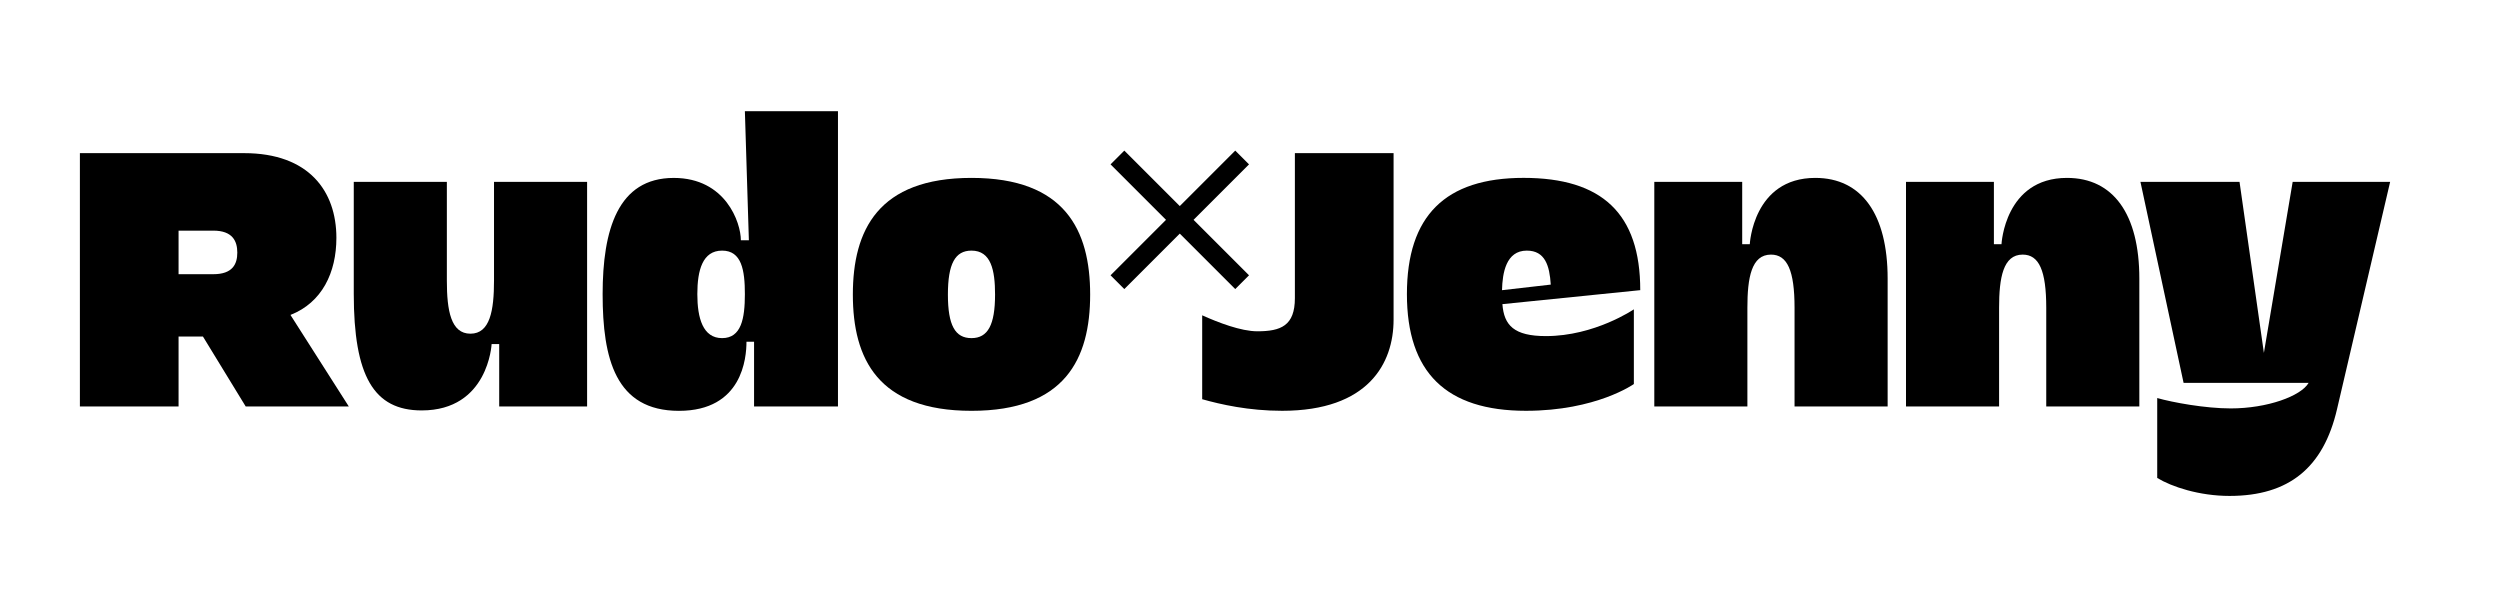
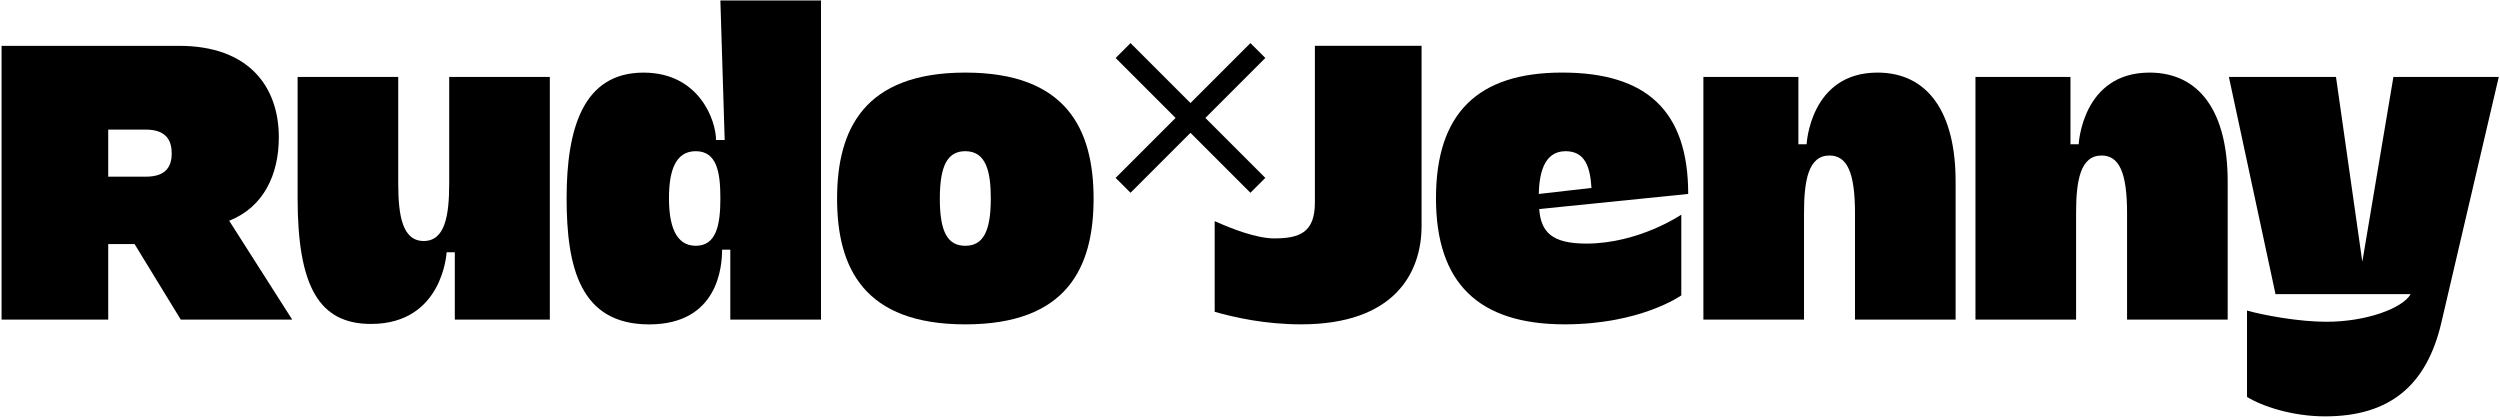
- <svg xmlns="http://www.w3.org/2000/svg" id="Layer_1" version="1.1" viewBox="0 0 1083.63 263.15">
+ <svg xmlns="http://www.w3.org/2000/svg" id="Layer_1" version="1.1" viewBox="34 48 1002.5 167.5">
  <path d="M106.49,176.17l-18.53-30.31h-10.56v30.31h-42.77v-109.79h71.18c28.06,0,40,16.45,40,36.71,0,15.07-6.23,28.05-19.91,33.42l25.28,39.66h-44.68ZM77.4,118.85h15.07c8.31,0,10.39-4.33,10.39-9.35s-2.08-9.53-10.39-9.53h-15.07v18.88Z" />
  <path d="M153.34,78.84h40.35v42.77c0,12.99,1.73,23.03,10.22,23.03s10.22-10.04,10.22-23.03v-42.77h40.35v97.33h-38.1v-27.02h-3.29s-1.39,28.75-30.31,28.75c-20.78,0-29.44-14.89-29.44-50.57v-48.49Z" />
  <path d="M321.14,104.13h3.46l-1.73-55.94h40.35v127.98h-36.37v-28.05h-3.29c0,6.93-1.73,29.96-29.27,29.96s-33.08-22.69-33.08-50.57,6.58-50.39,30.83-50.39c22.51,0,29.09,19.4,29.09,27.02ZM322.87,127.51c0-10.39-1.39-18.88-9.87-18.88s-10.74,8.49-10.74,18.88,2.42,19.05,10.74,19.05,9.87-8.49,9.87-19.05Z" />
  <path d="M421.1,77.11c40.52,0,51.43,22.69,51.43,50.57s-10.91,50.39-51.43,50.39-51.43-22.51-51.43-50.39,10.91-50.57,51.43-50.57ZM431.31,127.68c0-10.56-1.73-19.05-10.22-19.05-7.1,0-10.22,5.72-10.22,19.05s3.12,18.88,10.22,18.88,10.22-5.72,10.22-18.88Z" />
  <path d="M541.39,119.33l-5.97,5.97-24.04-24.04-24.04,24.04-5.97-5.97,24.04-24.04-24.04-24.04,5.97-5.97,24.04,24.04,24.04-24.04,5.97,5.97-24.04,24.04,24.04,24.04Z" />
  <path d="M604.05,66.37v72.21c0,18.88-10.91,39.48-48.32,39.48-14.55,0-26.67-2.77-34.64-5.02v-36.37c6.93,3.12,16.8,6.93,23.9,6.93,10.22,0,16.28-2.42,16.28-14.37v-62.86h42.78Z" />
  <path d="M710.97,125.77l-59.75,6.06c.69,9.18,5.02,13.85,18.88,13.85,21.13,0,38.1-11.6,38.1-11.6v32.38s-16.28,11.6-46.76,11.6c-34.64,0-51.61-16.63-51.61-50.57s16.62-50.39,50.57-50.39,50.57,15.41,50.57,48.66ZM672.18,123.35c-.52-8.14-2.42-14.72-10.39-14.72-9.01,0-10.56,9.7-10.74,17.15l21.13-2.42Z" />
  <path d="M818.2,176.17h-40.35v-42.78c0-16.1-3.12-23.03-10.22-23.03-8.49,0-10.22,10.04-10.22,23.03v42.78h-40.35v-97.33h38.1v27.02h3.29s1.39-28.75,28.4-28.75c20.09,0,31.35,15.76,31.35,43.64v55.42Z" />
  <path d="M927.3,176.17h-40.35v-42.78c0-16.1-3.12-23.03-10.22-23.03-8.49,0-10.22,10.04-10.22,23.03v42.78h-40.35v-97.33h38.1v27.02h3.29s1.39-28.75,28.4-28.75c20.09,0,31.35,15.76,31.35,43.64v55.42Z" />
  <path d="M935.05,172.53c6.75,1.91,20.78,4.5,31.86,4.5,15.93,0,30.48-5.37,33.77-11.08h-54.2l-18.7-87.11h42.95l10.56,74.12,12.47-74.12h42.25l-23.03,98.54c-5.89,25.28-20.78,37.58-46.58,37.58-13.16,0-25.11-3.98-31.35-7.79v-34.64Z" />
</svg>
